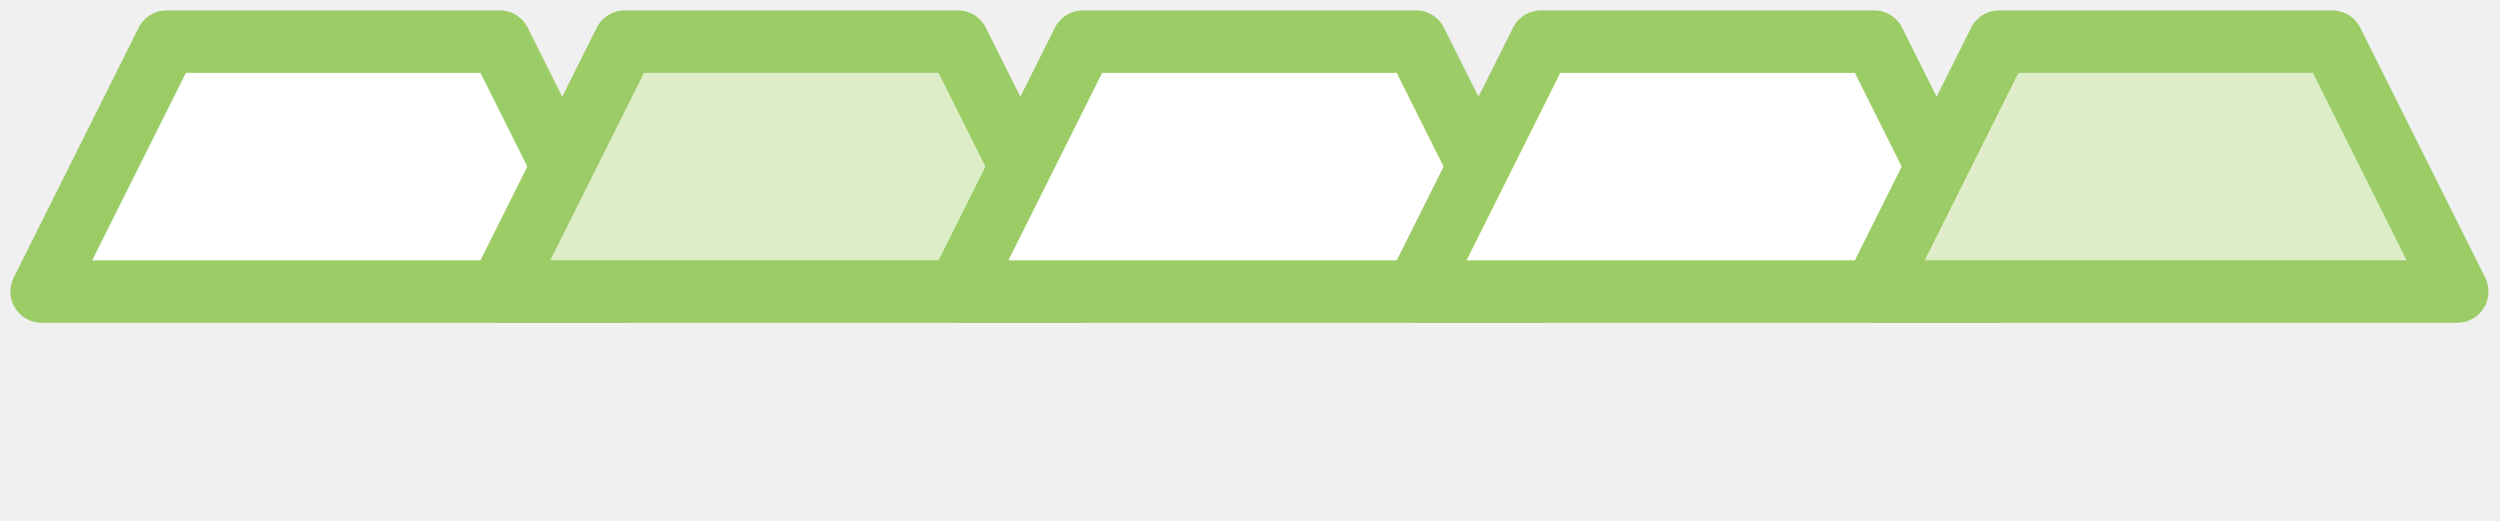
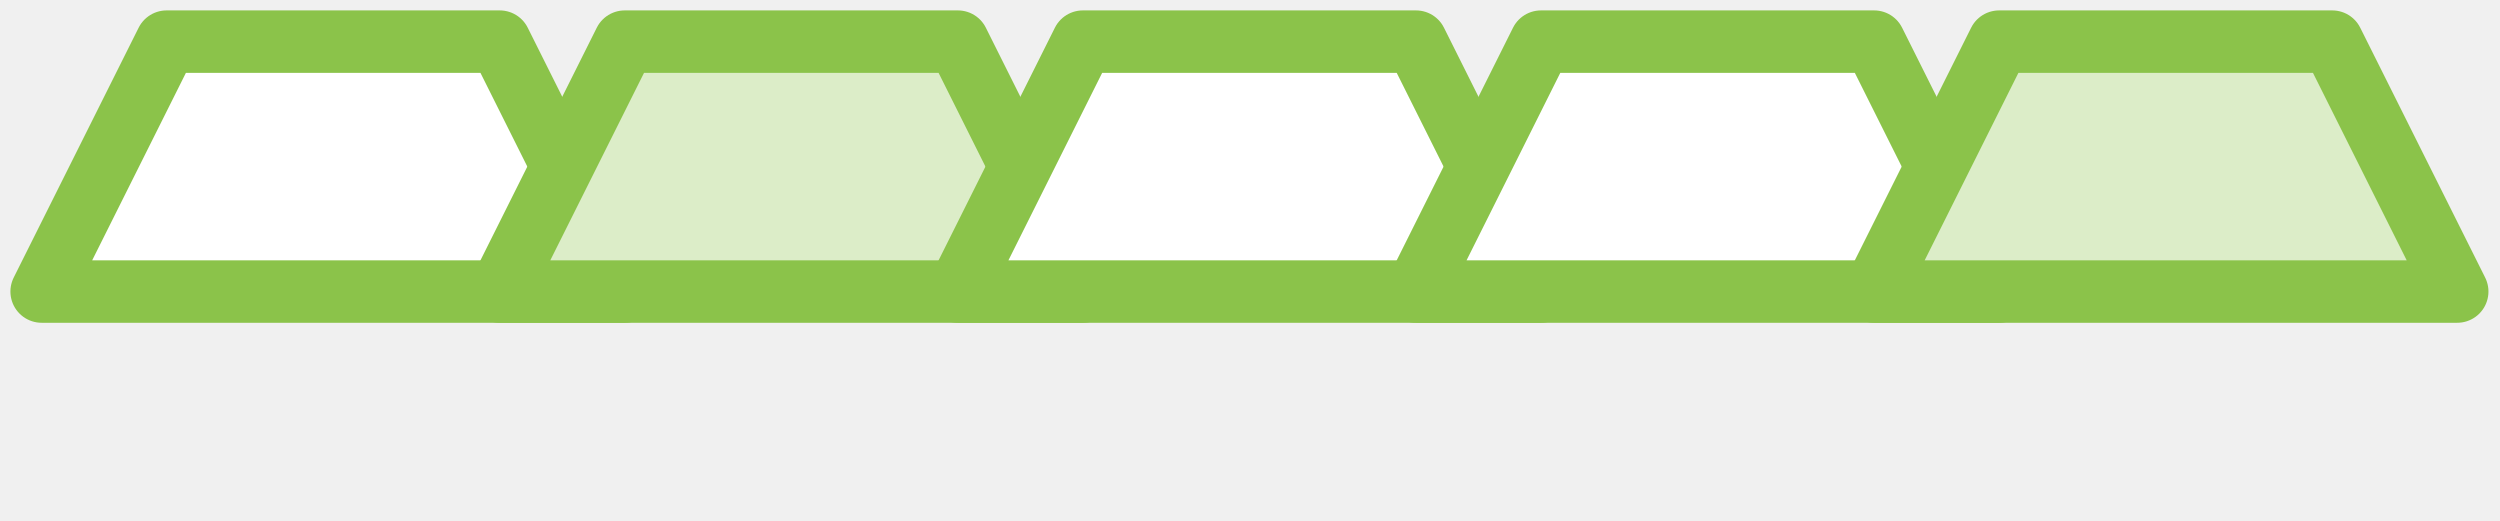
<svg xmlns="http://www.w3.org/2000/svg" version="1.1" viewBox="0.0 0.0 480.218 100.0" fill="none" stroke="none" stroke-linecap="square" stroke-miterlimit="10">
  <clipPath id="p.0">
    <path d="m0 0l480.218 0l0 100.0l-480.218 0l0 -100.0z" clip-rule="nonzero" />
  </clipPath>
  <g clip-path="url(#p.0)">
    <path fill="#000000" fill-opacity="0.0" d="m0 0l480.218 0l0 100.0l-480.218 0z" fill-rule="nonzero" />
    <path fill="#ffffff" d="m8.0 56.0l24.0 -48.0l64.0 0l24.0 48.0z" fill-rule="nonzero" />
-     <path stroke="#9CCC65" stroke-width="12.0" stroke-linejoin="round" stroke-linecap="butt" d="m8.0 56.0l24.0 -48.0l64.0 0l24.0 48.0z" fill-rule="nonzero" />
+     <path stroke="#8BC34A" stroke-width="12.0" stroke-linejoin="round" stroke-linecap="butt" d="m8.0 56.0l24.0 -48.0l64.0 0l24.0 48.0z" fill-rule="nonzero" />
    <path fill="#dcedc8" d="m96.0 56.0l24.0 -48.0l64.0 0l24.0 48.0z" fill-rule="nonzero" />
-     <path stroke="#9CCC65" stroke-width="12.0" stroke-linejoin="round" stroke-linecap="butt" d="m96.0 56.0l24.0 -48.0l64.0 0l24.0 48.0z" fill-rule="nonzero" />
+     <path stroke="#8BC34A" stroke-width="12.0" stroke-linejoin="round" stroke-linecap="butt" d="m96.0 56.0l24.0 -48.0l64.0 0l24.0 48.0z" fill-rule="nonzero" />
    <path fill="#ffffff" d="m184.0 56.0l24.0 -48.0l64.0 0l24.0 48.0z" fill-rule="nonzero" />
-     <path stroke="#9CCC65" stroke-width="12.0" stroke-linejoin="round" stroke-linecap="butt" d="m184.0 56.0l24.0 -48.0l64.0 0l24.0 48.0z" fill-rule="nonzero" />
+     <path stroke="#8BC34A" stroke-width="12.0" stroke-linejoin="round" stroke-linecap="butt" d="m184.0 56.0l24.0 -48.0l64.0 0l24.0 48.0z" fill-rule="nonzero" />
    <path fill="#ffffff" d="m272.0 56.0l24.0 -48.0l64.0 0l24.0 48.0z" fill-rule="nonzero" />
-     <path stroke="#9CCC65" stroke-width="12.0" stroke-linejoin="round" stroke-linecap="butt" d="m272.0 56.0l24.0 -48.0l64.0 0l24.0 48.0z" fill-rule="nonzero" />
+     <path stroke="#8BC34A" stroke-width="12.0" stroke-linejoin="round" stroke-linecap="butt" d="m272.0 56.0l24.0 -48.0l64.0 0l24.0 48.0z" fill-rule="nonzero" />
    <path fill="#dcedc8" d="m360.0 56.0l24.0 -48.0l64.0 0l24.0 48.0z" fill-rule="nonzero" />
-     <path stroke="#9CCC65" stroke-width="12.0" stroke-linejoin="round" stroke-linecap="butt" d="m360.0 56.0l24.0 -48.0l64.0 0l24.0 48.0z" fill-rule="nonzero" />
+     <path stroke="#8BC34A" stroke-width="12.0" stroke-linejoin="round" stroke-linecap="butt" d="m360.0 56.0l24.0 -48.0l64.0 0l24.0 48.0z" fill-rule="nonzero" />
  </g>
</svg>
